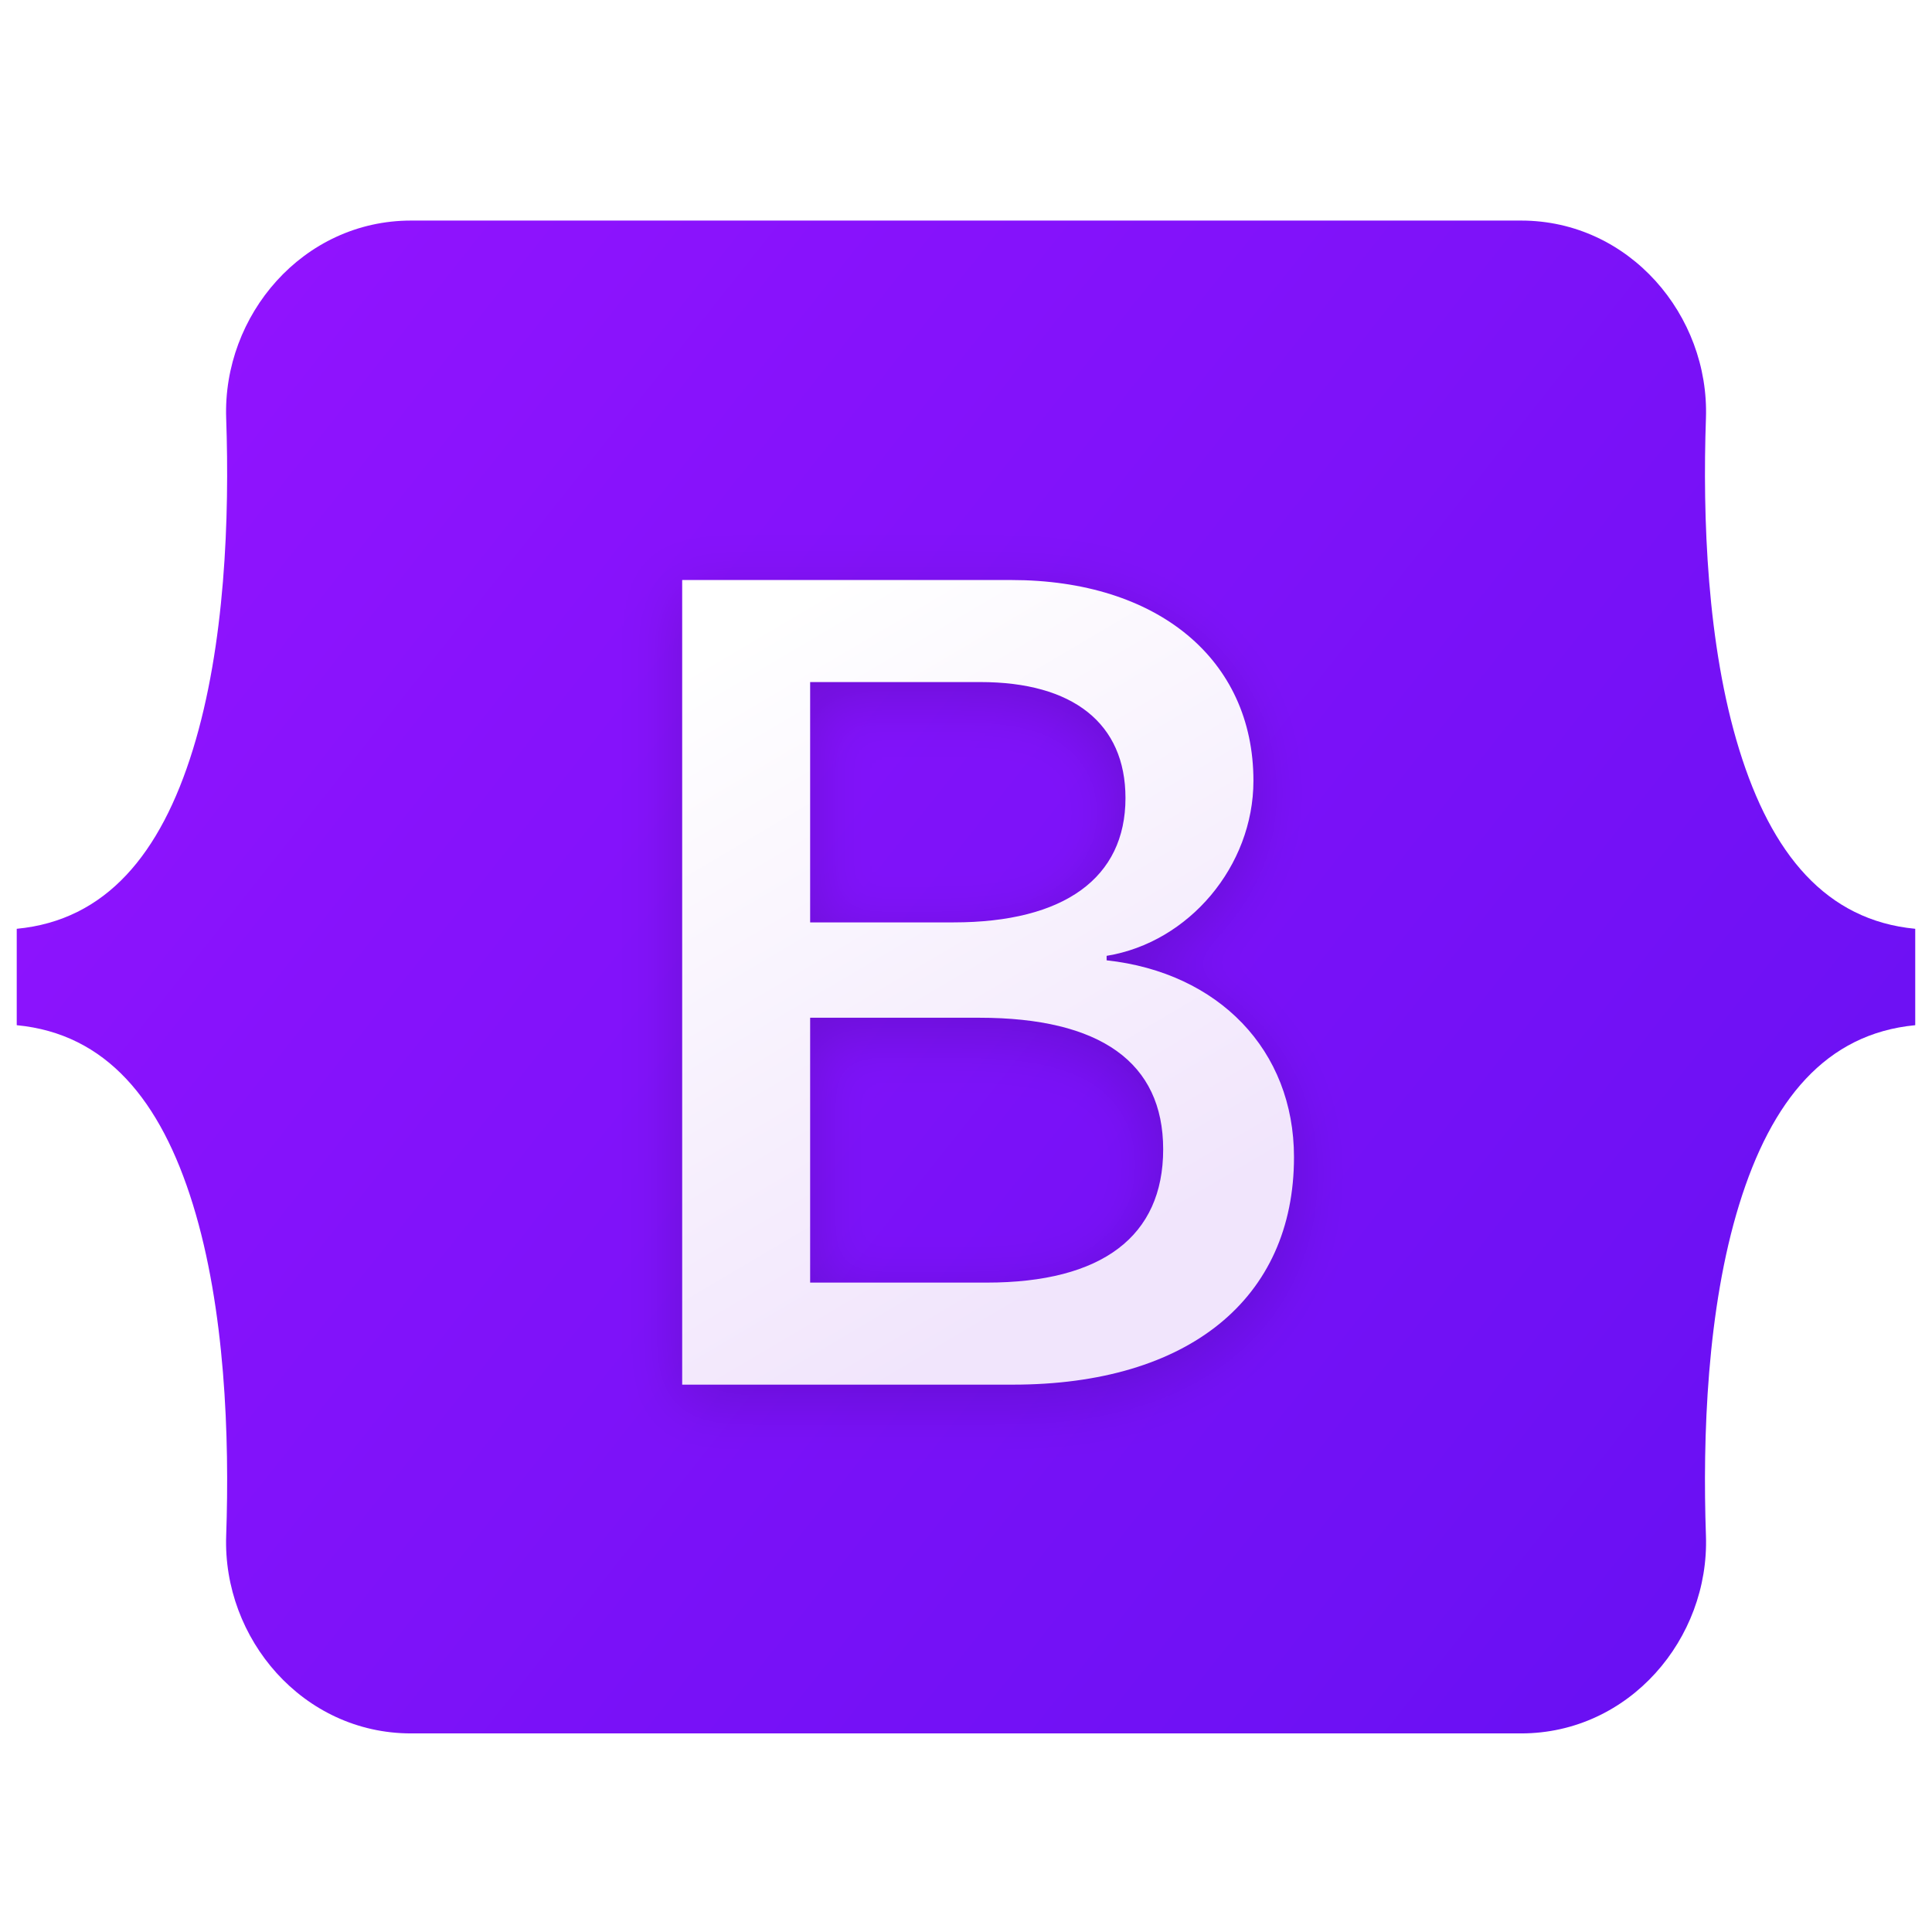
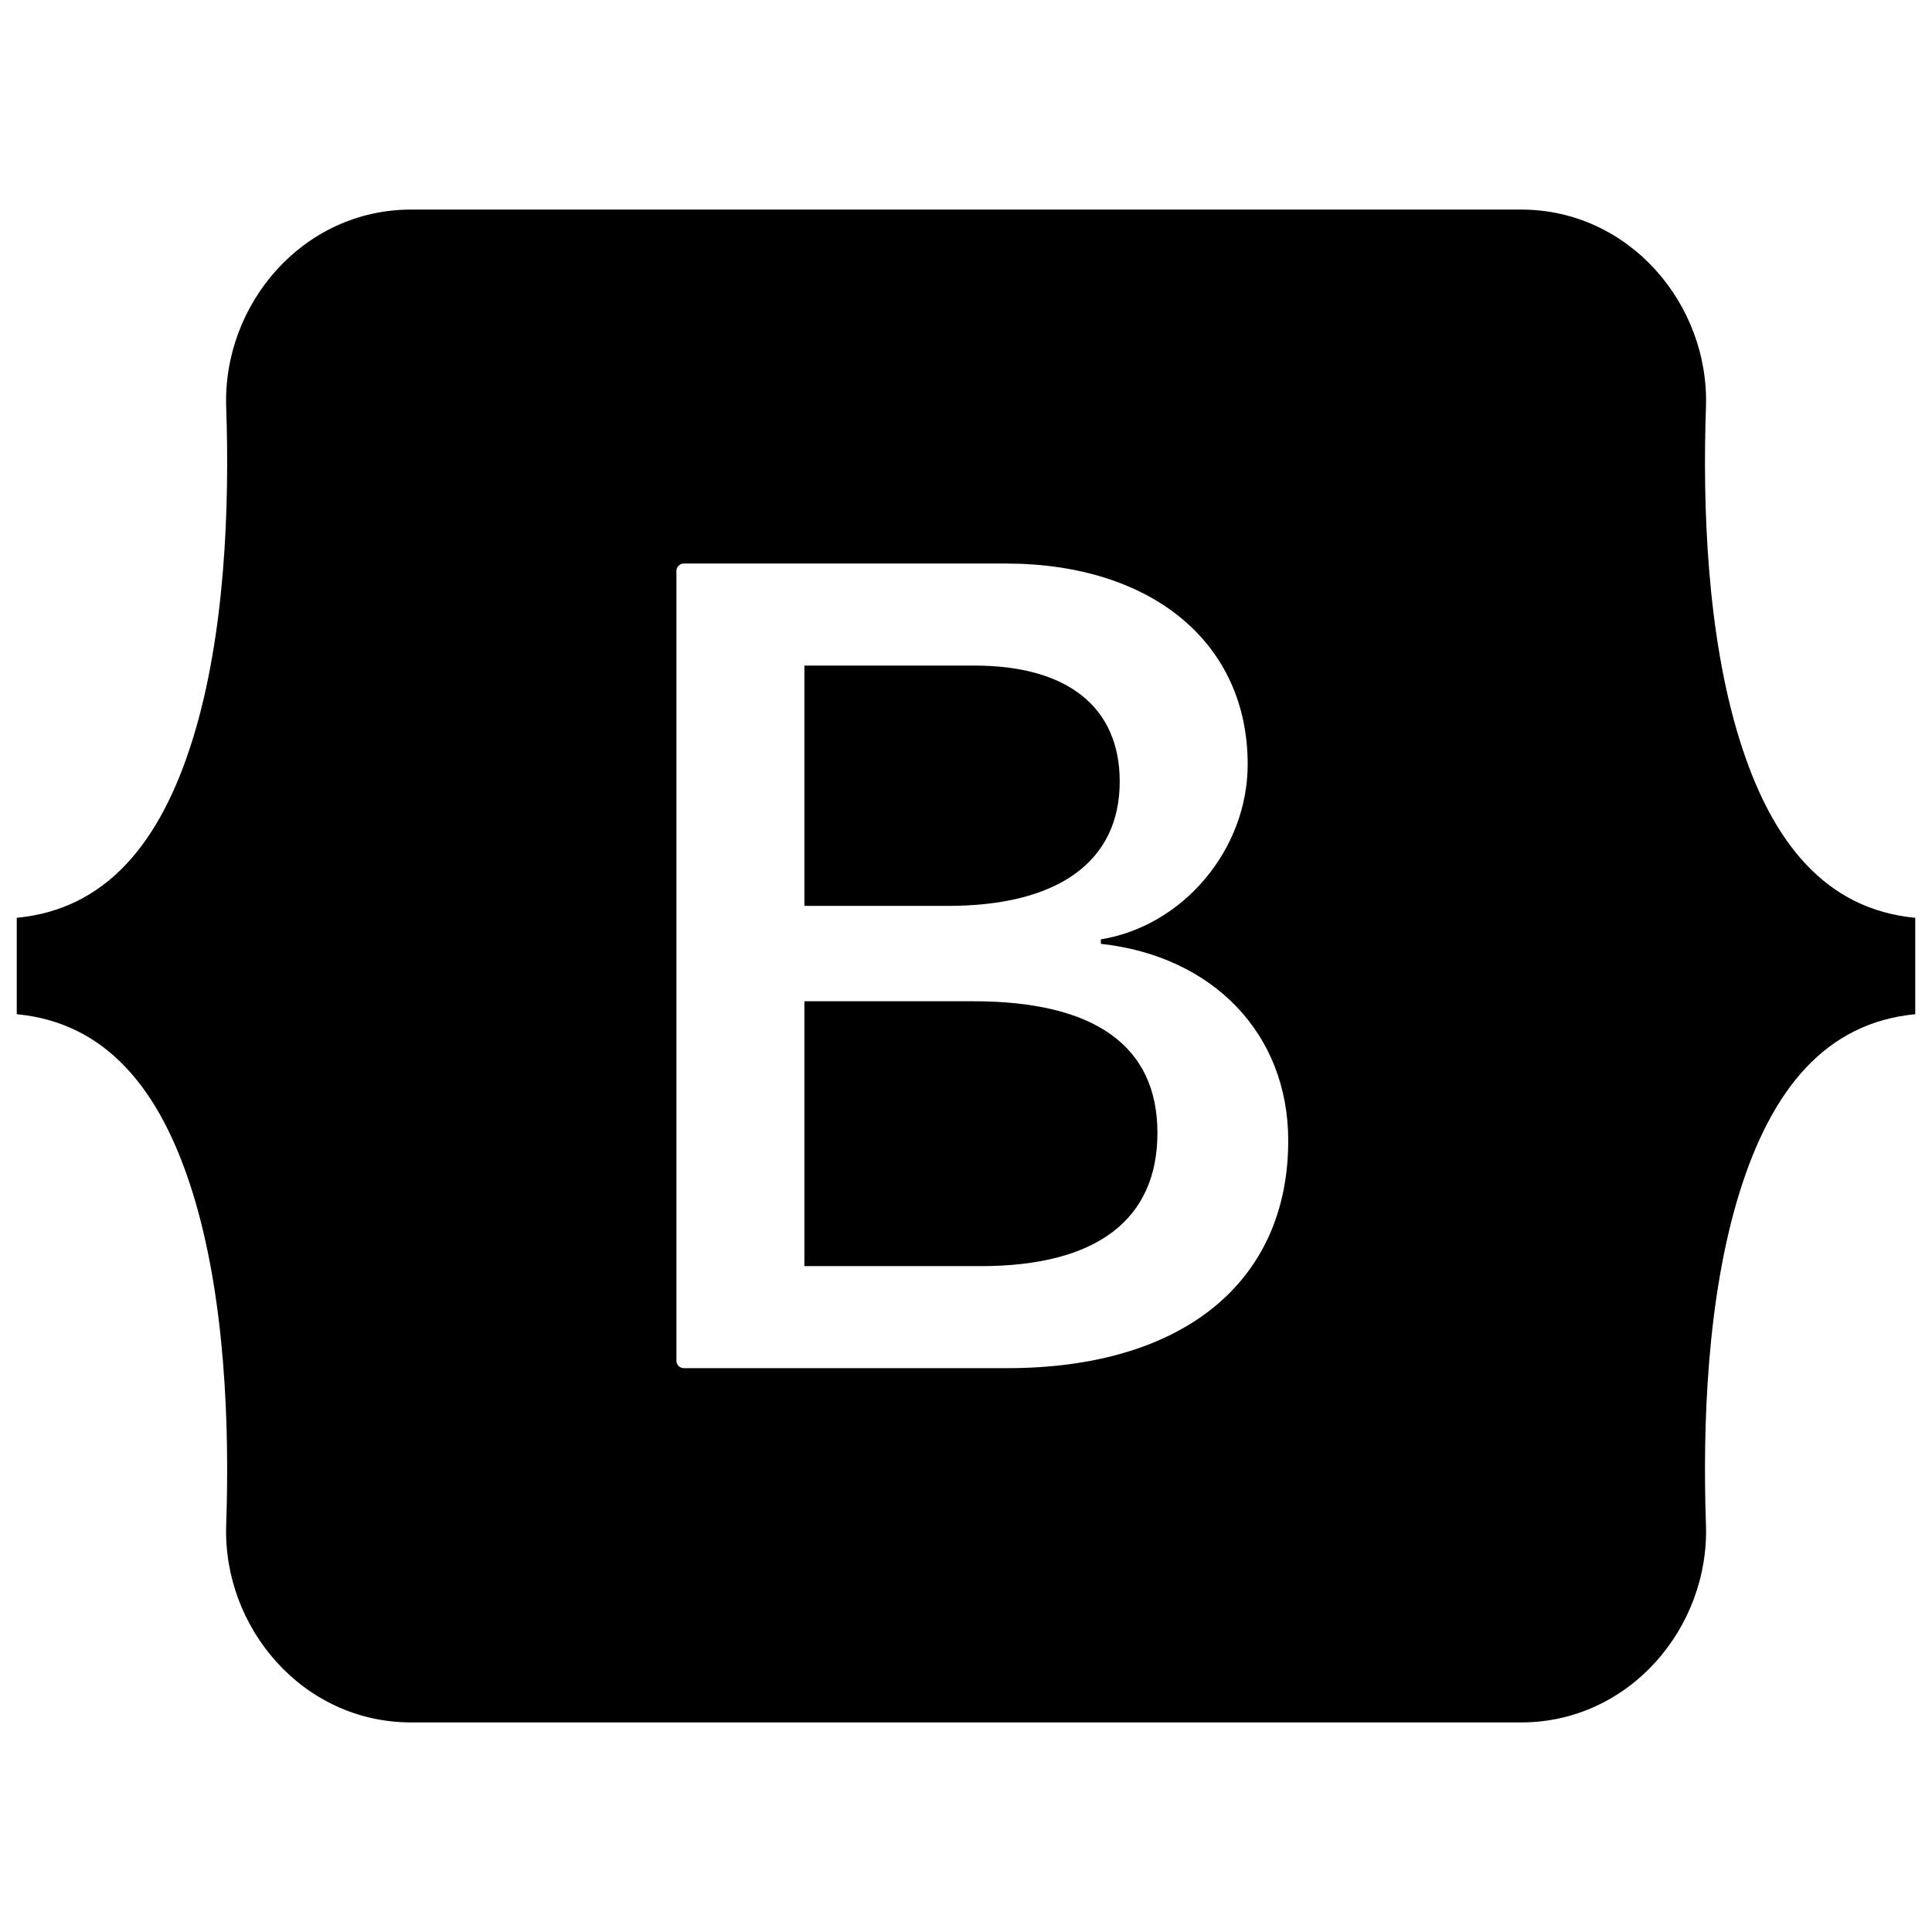
<svg xmlns="http://www.w3.org/2000/svg" viewBox="0 0 128 128">
-   <defs>
-     <linearGradient id="a" x1="76.079" x2="523.48" y1="10.798" y2="365.95" gradientTransform="translate(1.11 14.613) scale(.24566)" gradientUnits="userSpaceOnUse">
-       <stop offset="0" stop-color="#9013fe" />
-       <stop offset="1" stop-color="#6610f2" />
-     </linearGradient>
-     <linearGradient id="b" x1="193.51" x2="293.51" y1="109.74" y2="278.87" gradientTransform="translate(0 52)" gradientUnits="userSpaceOnUse">
-       <stop offset="0" stop-color="#fff" />
-       <stop offset="1" stop-color="#f1e5fc" />
-     </linearGradient>
-     <filter id="c" width="197" height="249" x="161.9" y="135.46" color-interpolation-filters="sRGB" filterUnits="userSpaceOnUse">
-       <feFlood flood-opacity="0" result="BackgroundImageFix" />
-       <feColorMatrix in="SourceAlpha" values="0 0 0 0 0 0 0 0 0 0 0 0 0 0 0 0 0 0 127 0" />
-       <feOffset dy="4" />
-       <feGaussianBlur stdDeviation="8" />
-       <feColorMatrix values="0 0 0 0 0 0 0 0 0 0 0 0 0 0 0 0 0 0 0.15 0" />
-       <feBlend in2="BackgroundImageFix" result="effect1_dropShadow" />
-       <feBlend in="SourceGraphic" in2="effect1_dropShadow" result="shape" />
-     </filter>
-   </defs>
-   <path fill="url(#a)" d="M14.985 27.712c-.237-6.815 5.072-13.099 12.249-13.099h73.54c7.177 0 12.486 6.284 12.249 13.099-.228 6.546.068 15.026 2.202 21.94 2.141 6.936 5.751 11.319 11.664 11.883v6.387c-5.913.564-9.523 4.947-11.664 11.883-2.134 6.914-2.43 15.394-2.202 21.94.237 6.815-5.072 13.098-12.249 13.098h-73.54c-7.177 0-12.486-6.284-12.249-13.098.228-6.546-.068-15.026-2.203-21.94-2.14-6.935-5.76-11.319-11.673-11.883v-6.387c5.913-.563 9.533-4.947 11.673-11.883 2.135-6.914 2.43-15.394 2.203-21.94z" />
-   <path fill="url(#b)" d="M267.1 364.46c47.297 0 75.798-23.158 75.798-61.355 0-28.873-20.336-49.776-50.532-53.085v-1.203c22.185-3.609 39.594-24.211 39.594-47.219 0-32.783-25.882-54.138-65.322-54.138h-88.74v217zm-54.692-189.48h45.911c24.958 0 39.131 11.128 39.131 31.279 0 21.505-16.484 33.535-46.372 33.535h-38.67zm0 161.96v-71.431h45.602c32.661 0 49.608 12.03 49.608 35.49 0 23.459-16.484 35.941-47.605 35.941z" filter="url(#c)" transform="translate(1.494 2.203) scale(.24566)" />
+   <path d="M27.235 13.885c-7.177 0-12.486 6.284-12.249 13.099.228 6.546-.068 15.026-2.203 21.94-2.14 6.936-5.76 11.319-11.673 11.883v6.387c5.913.563 9.533 4.947 11.673 11.883 2.135 6.914 2.43 15.394 2.203 21.94-.238 6.815 5.072 13.098 12.249 13.098h73.54c7.177 0 12.486-6.284 12.249-13.098-.228-6.546.068-15.026 2.202-21.94 2.14-6.935 5.751-11.319 11.664-11.883v-6.387c-5.913-.563-9.523-4.947-11.664-11.883-2.134-6.914-2.43-15.394-2.202-21.94.237-6.815-5.072-13.099-12.25-13.099zm58.114 61.686c0 9.384-7.002 15.073-18.621 15.073H45.306a.491.491 0 01-.491-.491V37.827a.491.491 0 01.491-.492h21.309c9.689 0 16.047 5.246 16.047 13.3 0 5.653-4.277 10.713-9.727 11.6v.296c7.418.813 12.414 5.948 12.414 13.04zM64.571 44.096H53.293v15.922h9.5c7.342 0 11.391-2.955 11.391-8.238 0-4.95-3.481-7.684-9.613-7.684zm-11.278 22.24v17.548h11.695c7.645 0 11.695-3.066 11.695-8.83 0-5.763-4.163-8.718-12.187-8.718z" />
</svg>
